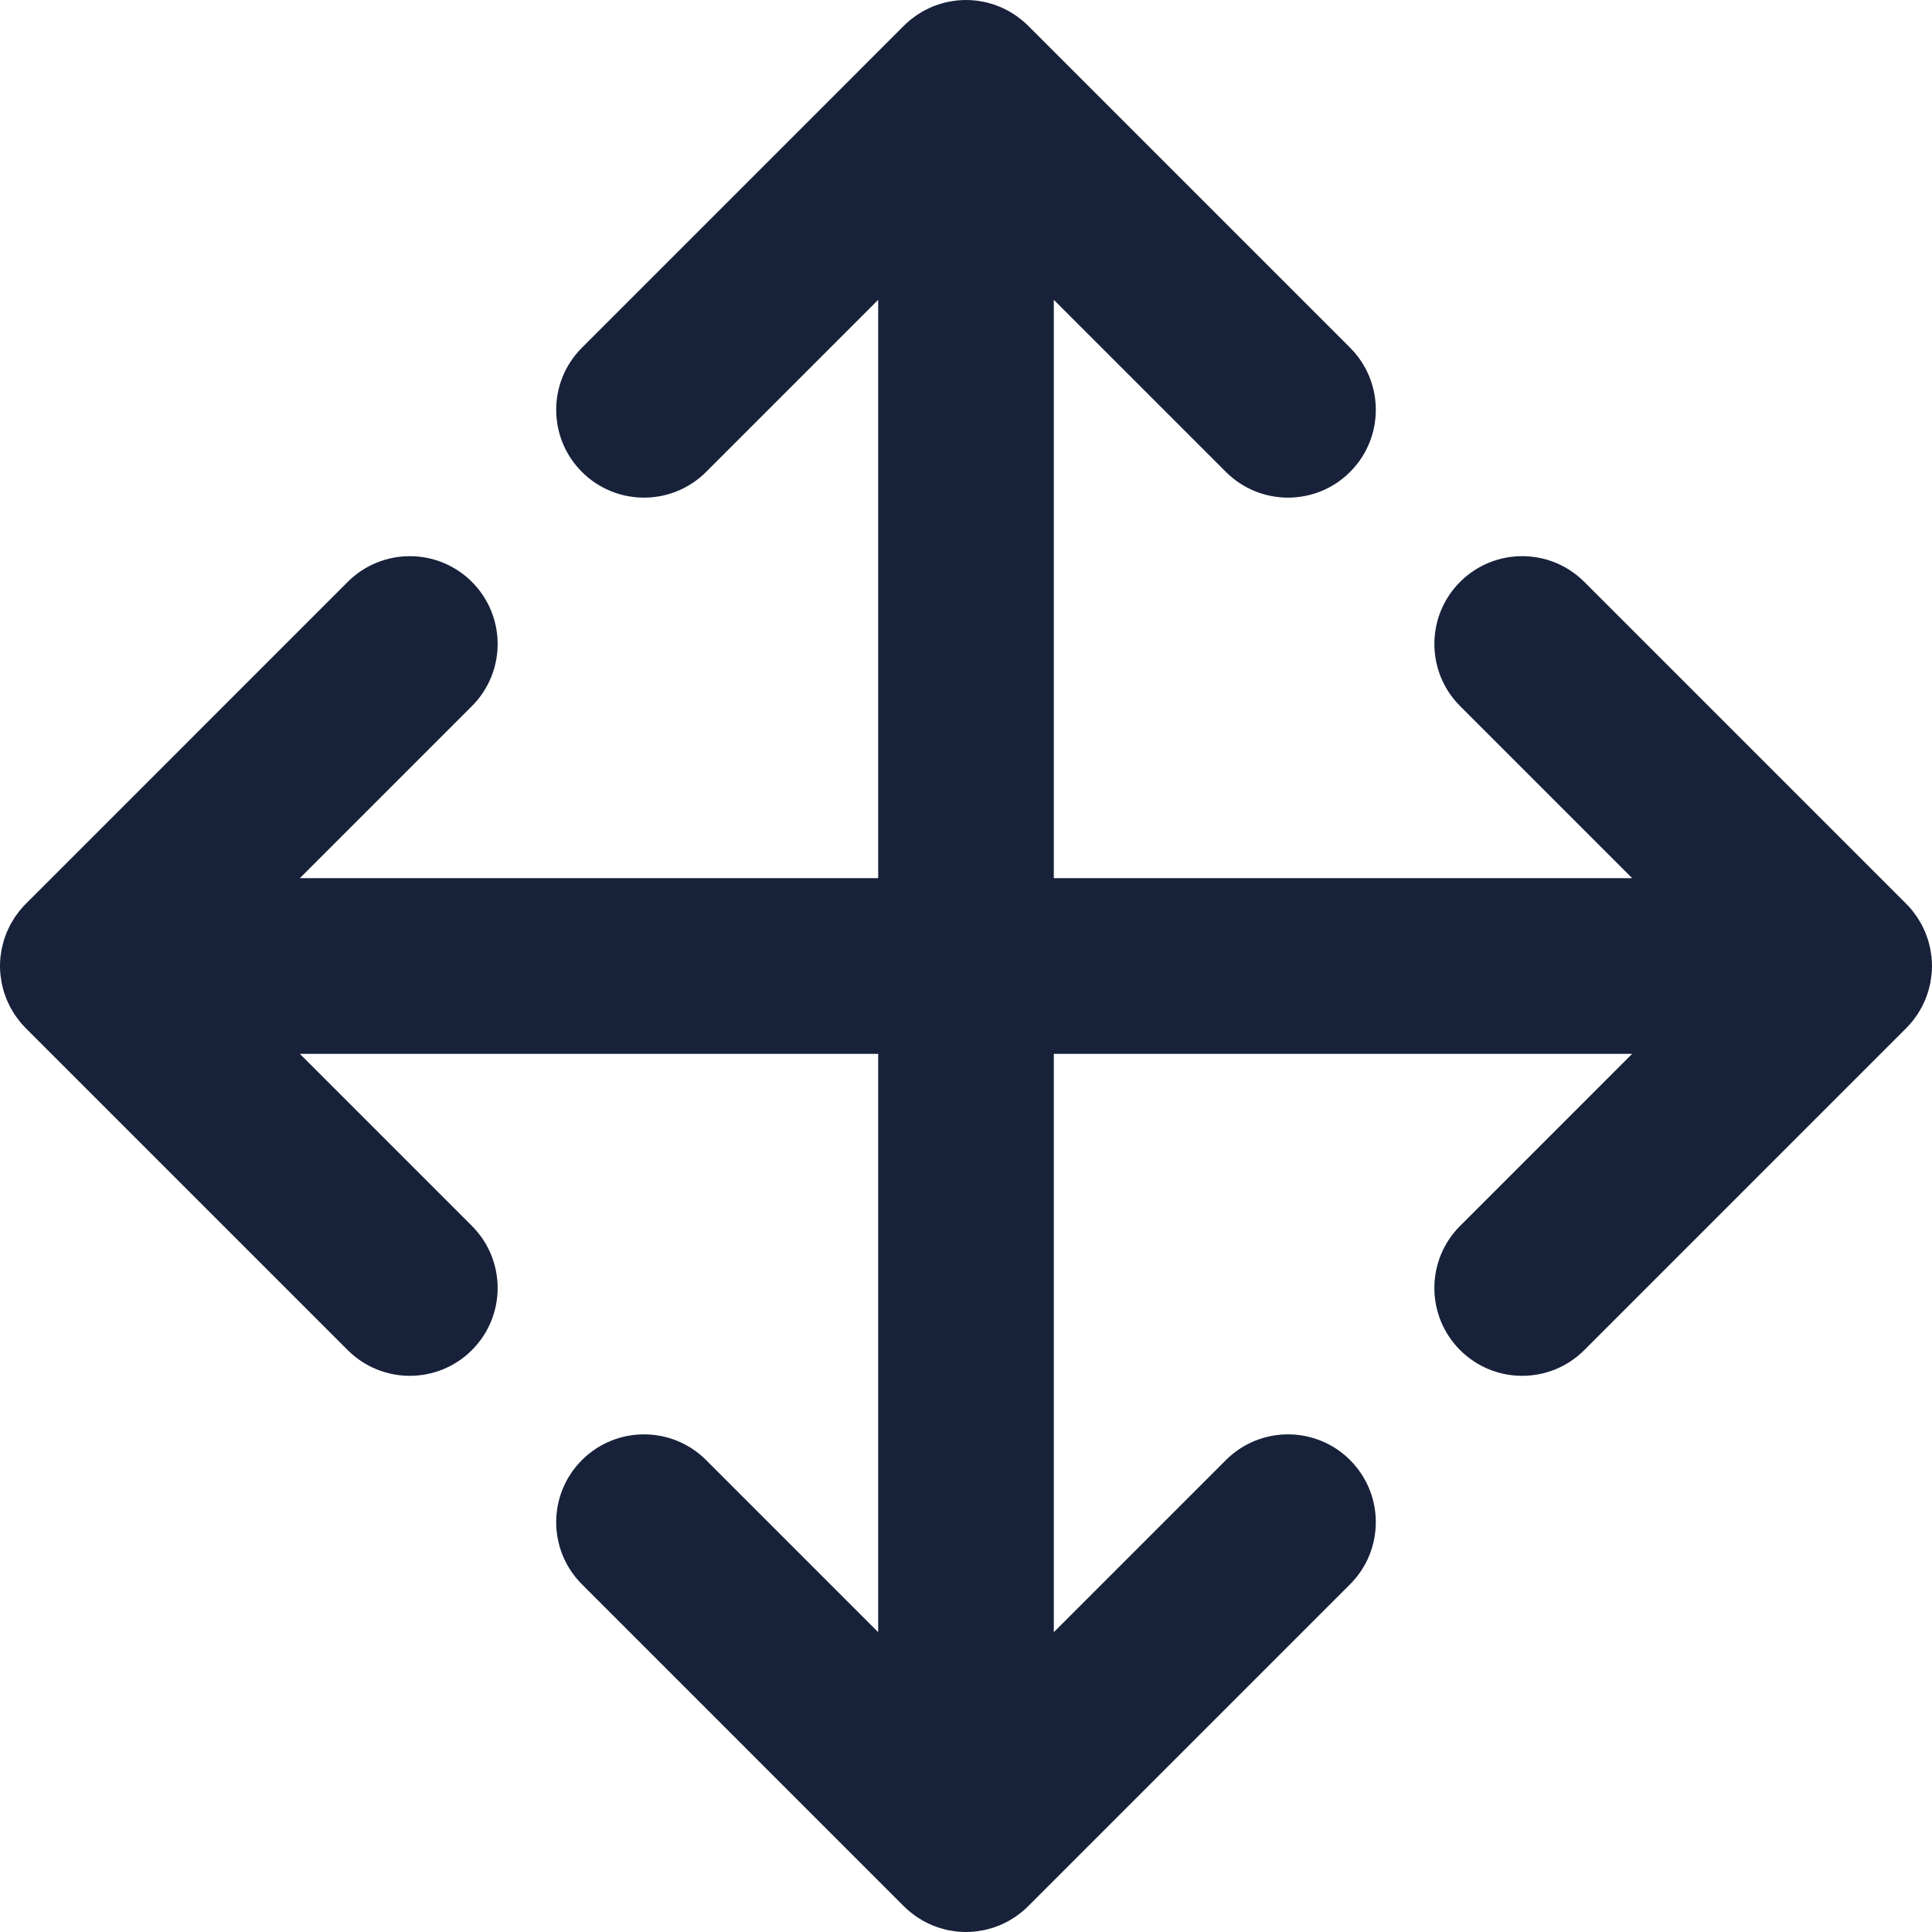
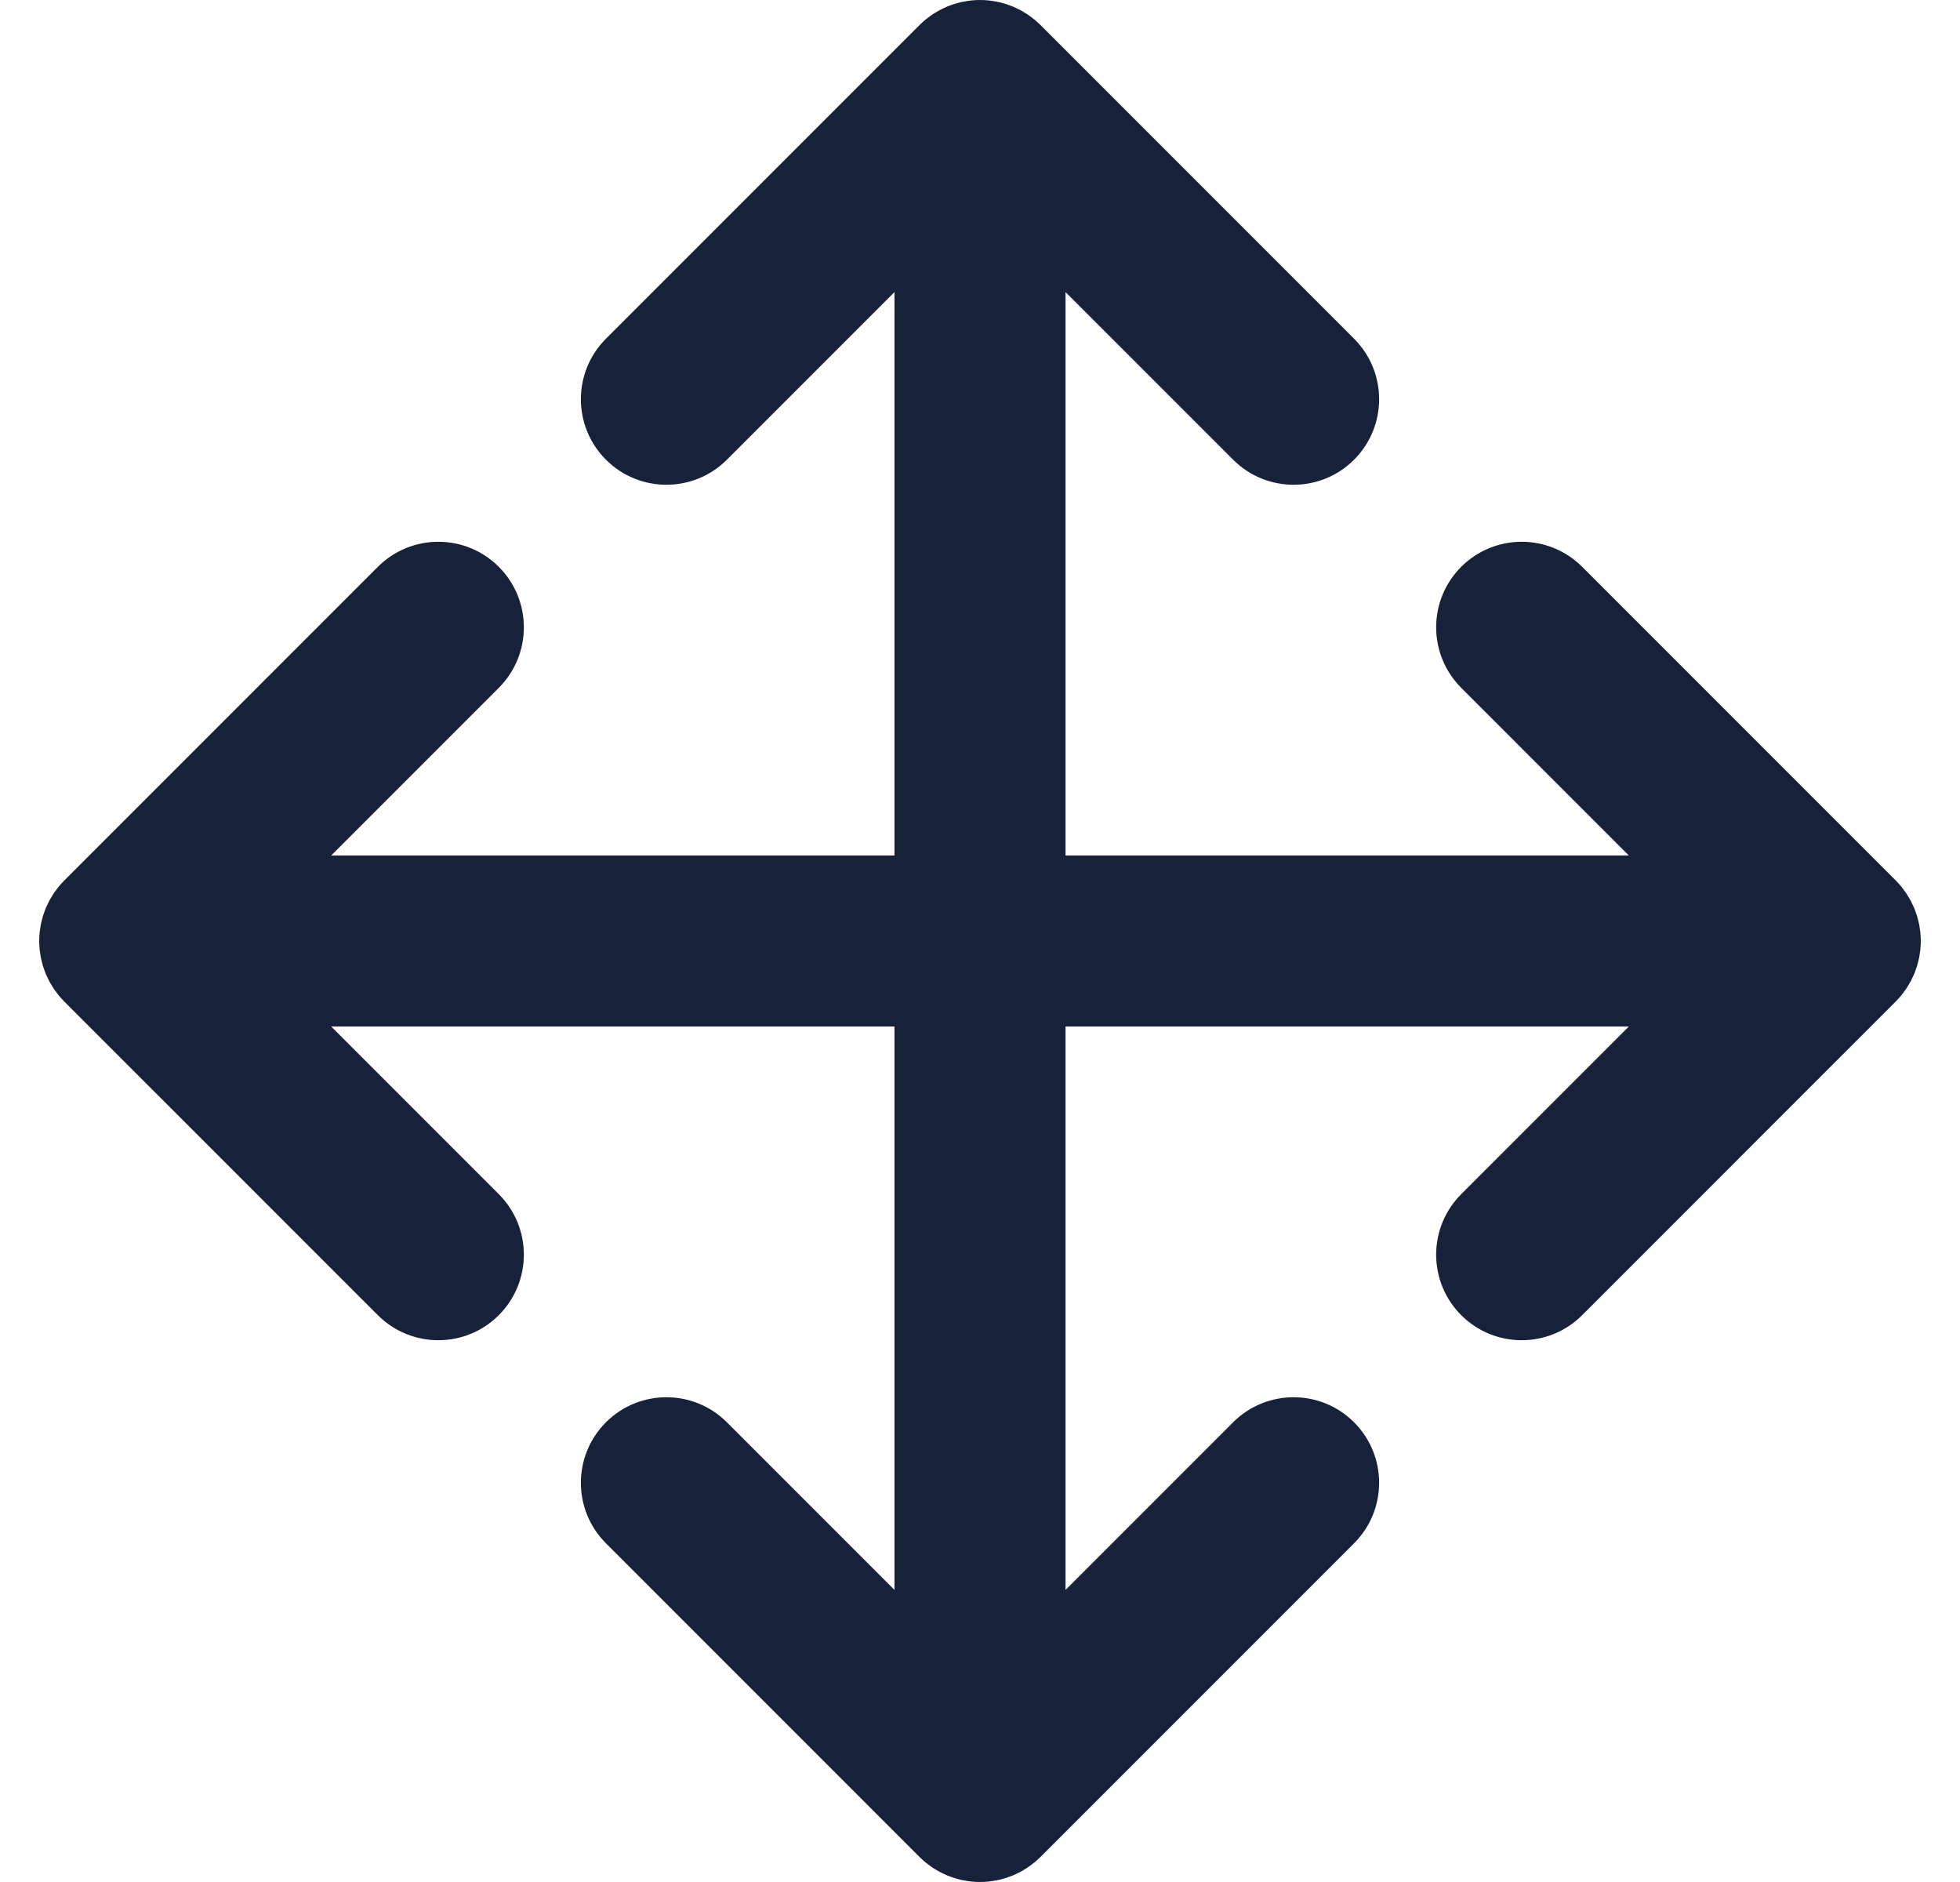
- <svg xmlns="http://www.w3.org/2000/svg" version="1.1" id="Layer_1" x="0px" y="0px" viewBox="0 0 330 330" style="enable-background:new 0 0 330 330;" xml:space="preserve">
+ <svg xmlns="http://www.w3.org/2000/svg" version="1.1" id="Layer_1" x="0px" y="0px" viewBox="0 0 330 330" style="enable-background:new 0 0 330 330;" xml:space="preserve" width="25" height="24">
  <defs id="defs52" />
  <path id="XMLID_225_" d="M326.602,174.506c0.139-0.17,0.26-0.349,0.392-0.524c0.162-0.216,0.33-0.428,0.48-0.654  c0.144-0.213,0.267-0.435,0.397-0.654c0.12-0.2,0.246-0.396,0.356-0.603c0.12-0.225,0.223-0.457,0.331-0.687  c0.101-0.214,0.207-0.424,0.299-0.643c0.093-0.225,0.168-0.455,0.25-0.683c0.083-0.233,0.173-0.463,0.245-0.702  c0.069-0.231,0.121-0.465,0.18-0.699c0.061-0.241,0.128-0.479,0.177-0.725c0.054-0.272,0.086-0.547,0.125-0.822  c0.03-0.21,0.07-0.416,0.091-0.629c0.098-0.986,0.098-1.979,0-2.965c-0.021-0.213-0.061-0.419-0.091-0.629  c-0.039-0.274-0.071-0.55-0.125-0.822c-0.049-0.246-0.116-0.483-0.177-0.725c-0.059-0.233-0.11-0.468-0.18-0.699  c-0.072-0.238-0.162-0.468-0.245-0.702c-0.082-0.228-0.157-0.458-0.25-0.683c-0.092-0.219-0.198-0.429-0.299-0.643  c-0.108-0.23-0.211-0.461-0.331-0.687c-0.11-0.206-0.236-0.403-0.356-0.603c-0.131-0.219-0.254-0.441-0.397-0.654  c-0.15-0.226-0.318-0.438-0.48-0.654c-0.132-0.175-0.253-0.354-0.392-0.524c-0.315-0.384-0.646-0.753-0.998-1.103l-54.995-54.997  c-5.856-5.857-15.354-5.858-21.213-0.001c-5.858,5.858-5.858,15.355,0,21.213L278.788,150H180V51.213l29.394,29.393  c2.929,2.929,6.768,4.393,10.606,4.393s7.678-1.464,10.606-4.393c5.858-5.858,5.858-15.355,0-21.213L175.609,4.396  c-0.347-0.346-0.711-0.675-1.089-0.987c-0.1-0.082-0.207-0.151-0.308-0.23c-0.285-0.223-0.571-0.444-0.872-0.646  c-0.094-0.063-0.194-0.115-0.289-0.175c-0.318-0.203-0.639-0.403-0.973-0.582c-0.07-0.038-0.145-0.067-0.216-0.104  c-0.363-0.188-0.731-0.368-1.112-0.526c-0.05-0.02-0.103-0.036-0.153-0.056c-0.401-0.162-0.809-0.311-1.226-0.439  c-0.056-0.017-0.112-0.026-0.167-0.043c-0.411-0.12-0.827-0.23-1.252-0.315c-0.128-0.025-0.259-0.037-0.388-0.059  c-0.354-0.061-0.706-0.124-1.067-0.159C166.002,0.026,165.503,0,165,0c-0.502,0-1.002,0.026-1.497,0.076  c-0.368,0.037-0.727,0.1-1.087,0.162c-0.122,0.021-0.247,0.032-0.368,0.056c-0.433,0.086-0.854,0.197-1.272,0.32  c-0.049,0.014-0.098,0.023-0.146,0.038c-0.425,0.129-0.84,0.282-1.249,0.447c-0.042,0.018-0.087,0.03-0.129,0.047  c-0.388,0.161-0.764,0.344-1.135,0.536c-0.063,0.033-0.131,0.06-0.194,0.093c-0.341,0.184-0.669,0.387-0.994,0.595  c-0.088,0.056-0.18,0.105-0.268,0.163c-0.31,0.207-0.605,0.435-0.898,0.665c-0.093,0.072-0.19,0.136-0.282,0.211  c-0.379,0.312-0.743,0.641-1.09,0.987L99.396,59.393c-5.858,5.858-5.858,15.355,0,21.213c5.857,5.857,15.355,5.858,21.213,0  L150,51.214V150H51.213l29.394-29.394c5.858-5.858,5.858-15.355,0-21.213c-5.857-5.858-15.355-5.858-21.213,0L4.397,154.391  c-0.351,0.35-0.683,0.719-0.998,1.103c-0.139,0.17-0.261,0.349-0.392,0.524c-0.162,0.216-0.33,0.428-0.48,0.654  c-0.144,0.213-0.267,0.435-0.398,0.654c-0.12,0.2-0.246,0.396-0.356,0.603c-0.121,0.225-0.223,0.457-0.331,0.687  c-0.101,0.214-0.207,0.424-0.299,0.643c-0.093,0.225-0.168,0.455-0.25,0.683c-0.083,0.233-0.173,0.463-0.245,0.702  c-0.069,0.231-0.121,0.465-0.18,0.699c-0.061,0.241-0.128,0.479-0.177,0.725c-0.054,0.272-0.087,0.547-0.125,0.822  c-0.03,0.21-0.07,0.416-0.091,0.629c-0.098,0.986-0.098,1.979,0,2.965c0.021,0.213,0.061,0.419,0.091,0.629  c0.038,0.274,0.071,0.55,0.125,0.822c0.049,0.246,0.116,0.483,0.177,0.725c0.059,0.233,0.11,0.468,0.18,0.699  c0.072,0.238,0.162,0.468,0.245,0.702c0.082,0.228,0.157,0.458,0.25,0.683c0.092,0.219,0.198,0.429,0.299,0.643  c0.108,0.23,0.21,0.461,0.331,0.687c0.11,0.206,0.236,0.403,0.356,0.603c0.131,0.219,0.254,0.441,0.398,0.654  c0.15,0.226,0.318,0.438,0.48,0.654c0.131,0.175,0.253,0.354,0.392,0.524c0.316,0.384,0.647,0.753,0.998,1.103l54.997,54.997  C62.322,233.536,66.161,235,70,235s7.678-1.464,10.606-4.394c5.858-5.858,5.858-15.355,0-21.213L51.213,180H150v98.786  l-29.392-29.392c-5.857-5.858-15.355-5.857-21.213,0c-5.858,5.858-5.858,15.355,0,21.213l54.995,54.997  c0.347,0.347,0.711,0.676,1.09,0.987c0.092,0.075,0.189,0.138,0.282,0.21c0.293,0.23,0.588,0.458,0.898,0.665  c0.088,0.058,0.18,0.106,0.268,0.163c0.325,0.208,0.653,0.412,0.994,0.595c0.063,0.034,0.131,0.06,0.194,0.093  c0.371,0.192,0.747,0.375,1.135,0.536c0.042,0.018,0.087,0.03,0.129,0.047c0.409,0.165,0.824,0.318,1.249,0.447  c0.049,0.015,0.098,0.023,0.146,0.038c0.418,0.123,0.84,0.233,1.272,0.32c0.121,0.024,0.246,0.035,0.368,0.056  c0.359,0.063,0.719,0.125,1.087,0.162c0.495,0.05,0.995,0.076,1.497,0.076s1.002-0.026,1.497-0.076  c0.368-0.037,0.727-0.1,1.087-0.162c0.122-0.022,0.247-0.032,0.368-0.056c0.433-0.086,0.854-0.197,1.272-0.32  c0.049-0.014,0.098-0.023,0.146-0.038c0.425-0.129,0.84-0.282,1.249-0.447c0.042-0.018,0.087-0.03,0.129-0.047  c0.388-0.161,0.764-0.344,1.135-0.536c0.063-0.033,0.131-0.06,0.194-0.093c0.341-0.184,0.669-0.387,0.994-0.595  c0.088-0.056,0.18-0.104,0.268-0.163c0.31-0.207,0.605-0.435,0.898-0.665c0.093-0.072,0.19-0.136,0.282-0.21  c0.379-0.312,0.743-0.641,1.09-0.987l54.997-54.997c5.858-5.857,5.858-15.355,0-21.213c-5.856-5.857-15.354-5.858-21.213,0  L180,278.787V180h98.788l-29.393,29.394c-5.858,5.858-5.858,15.355,0,21.213c2.929,2.929,6.768,4.393,10.607,4.393  c3.839,0,7.678-1.465,10.606-4.394l54.995-54.997C325.955,175.259,326.286,174.89,326.602,174.506z" style="fill:#18213a;fill-opacity:1" />
  <g id="g19">
</g>
  <g id="g21">
</g>
  <g id="g23">
</g>
  <g id="g25">
</g>
  <g id="g27">
</g>
  <g id="g29">
</g>
  <g id="g31">
</g>
  <g id="g33">
</g>
  <g id="g35">
</g>
  <g id="g37">
</g>
  <g id="g39">
</g>
  <g id="g41">
</g>
  <g id="g43">
</g>
  <g id="g45">
</g>
  <g id="g47">
</g>
</svg>
